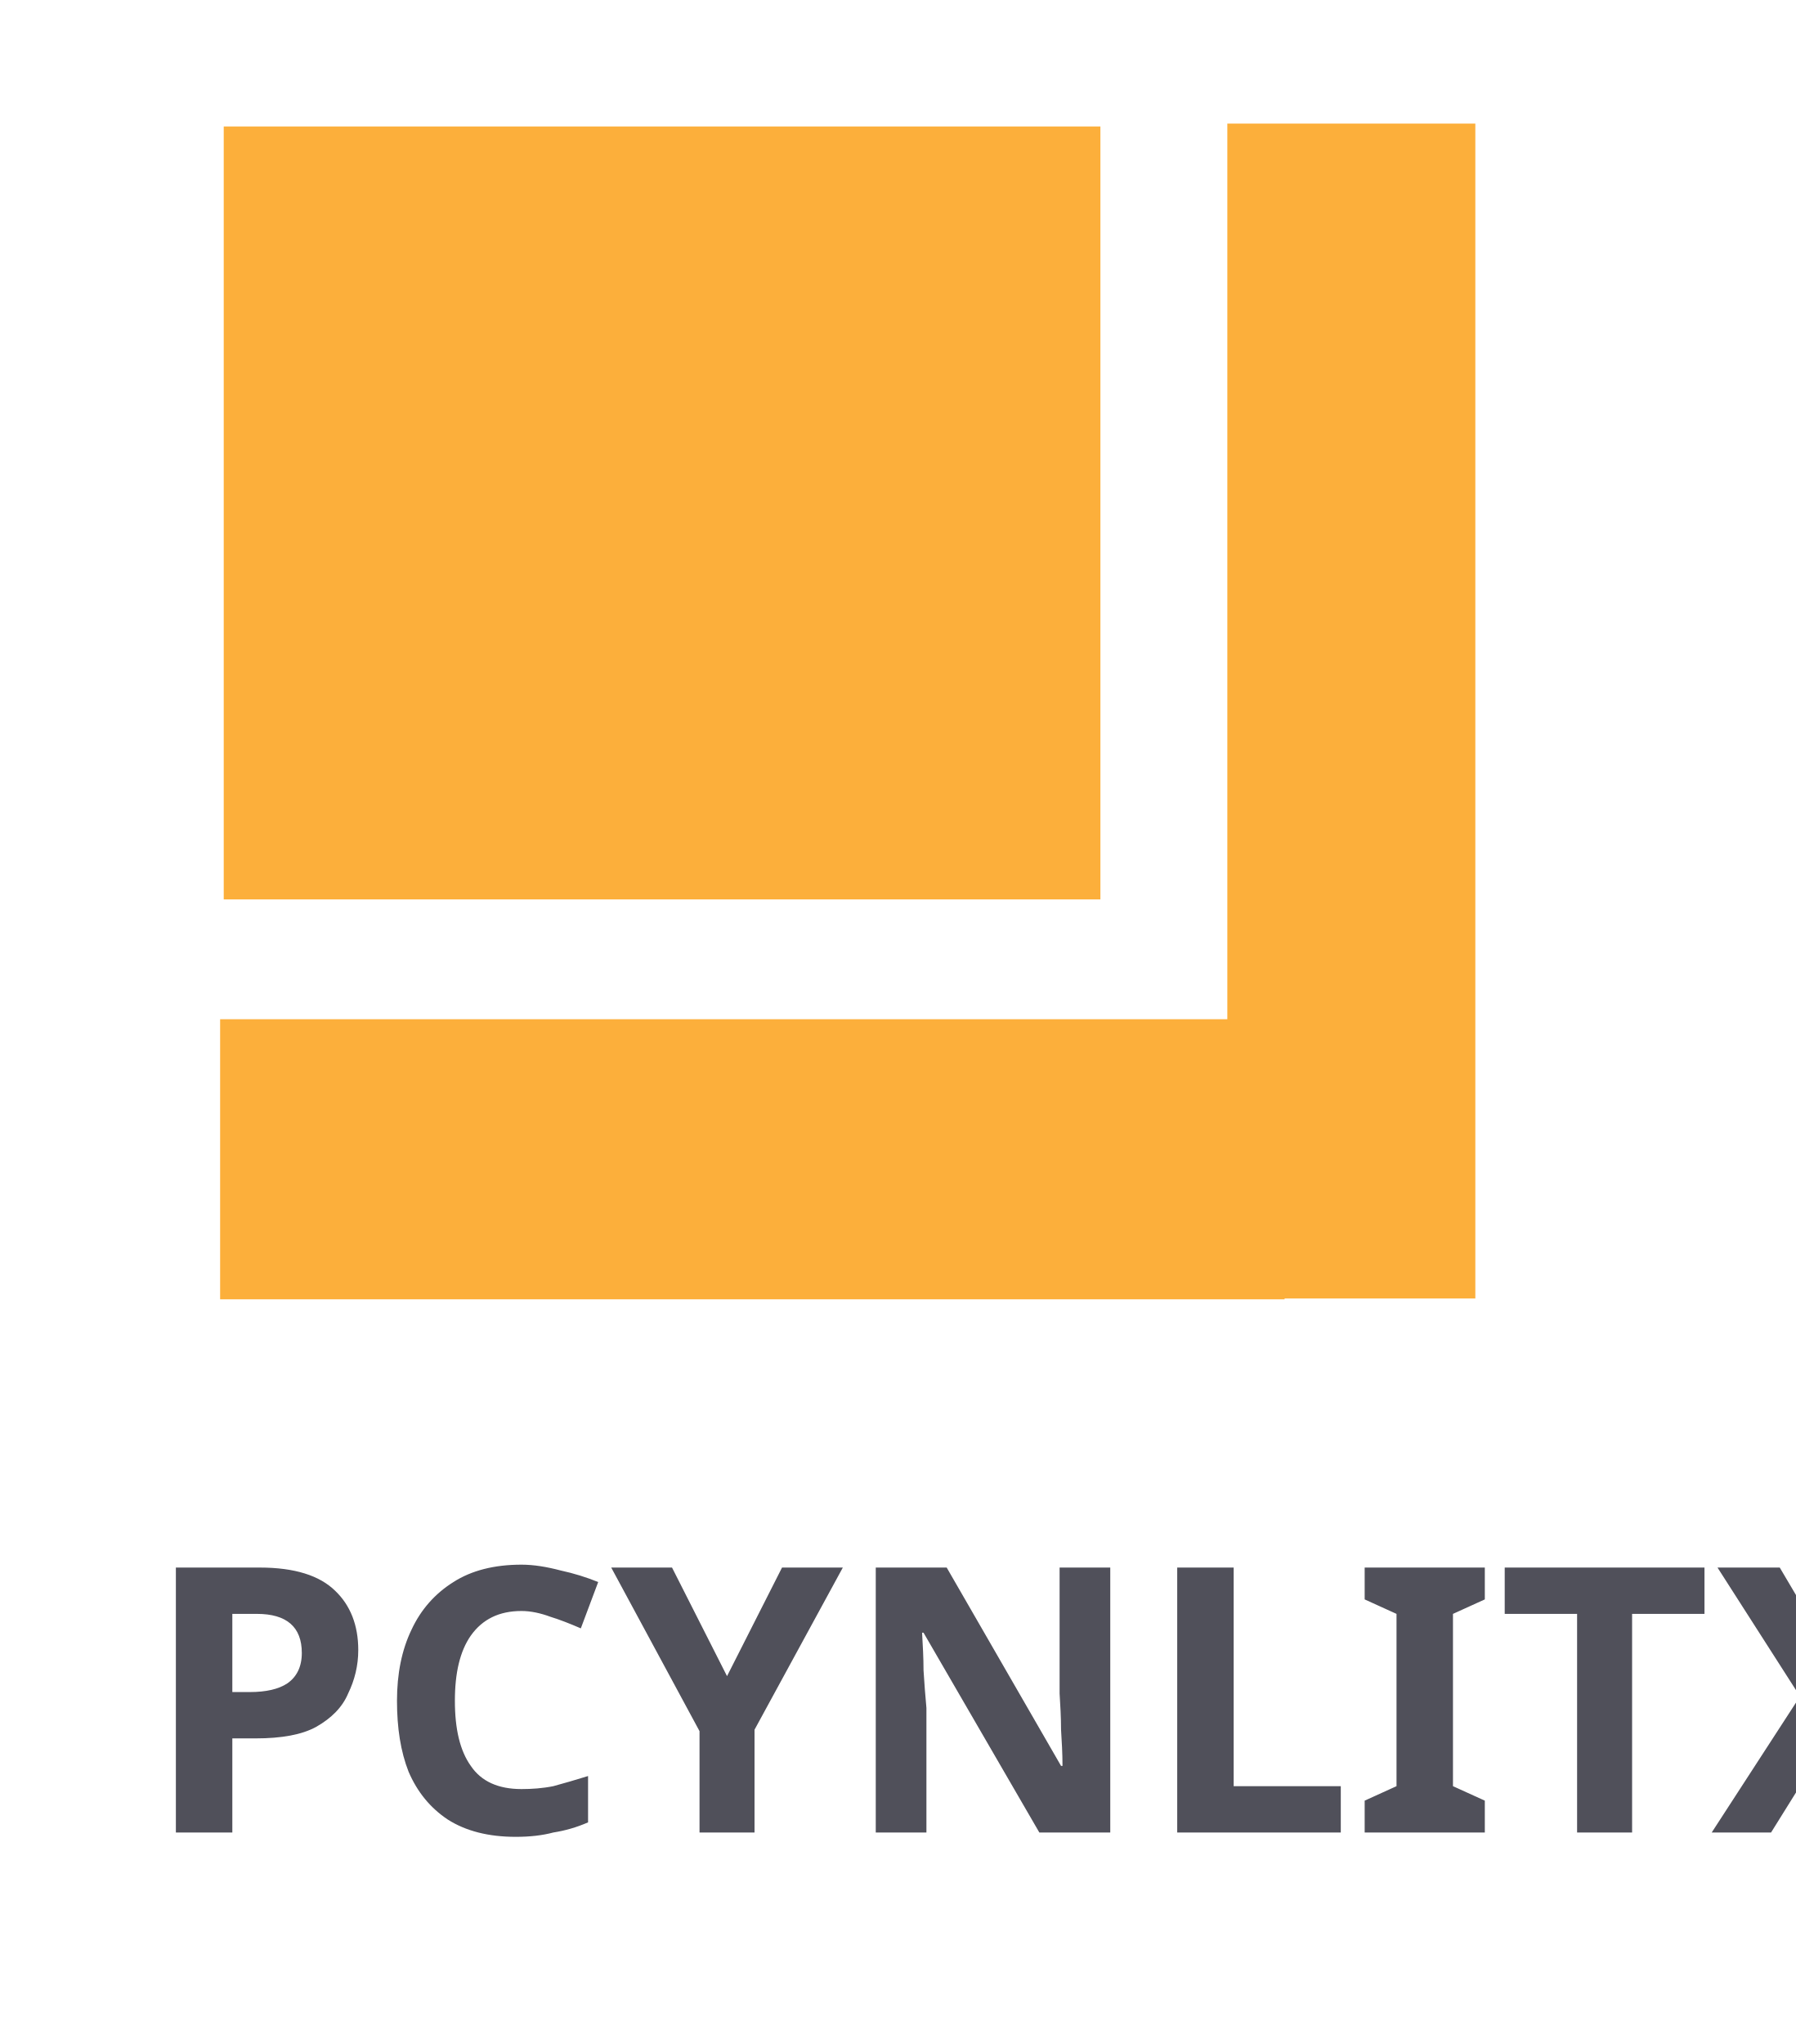
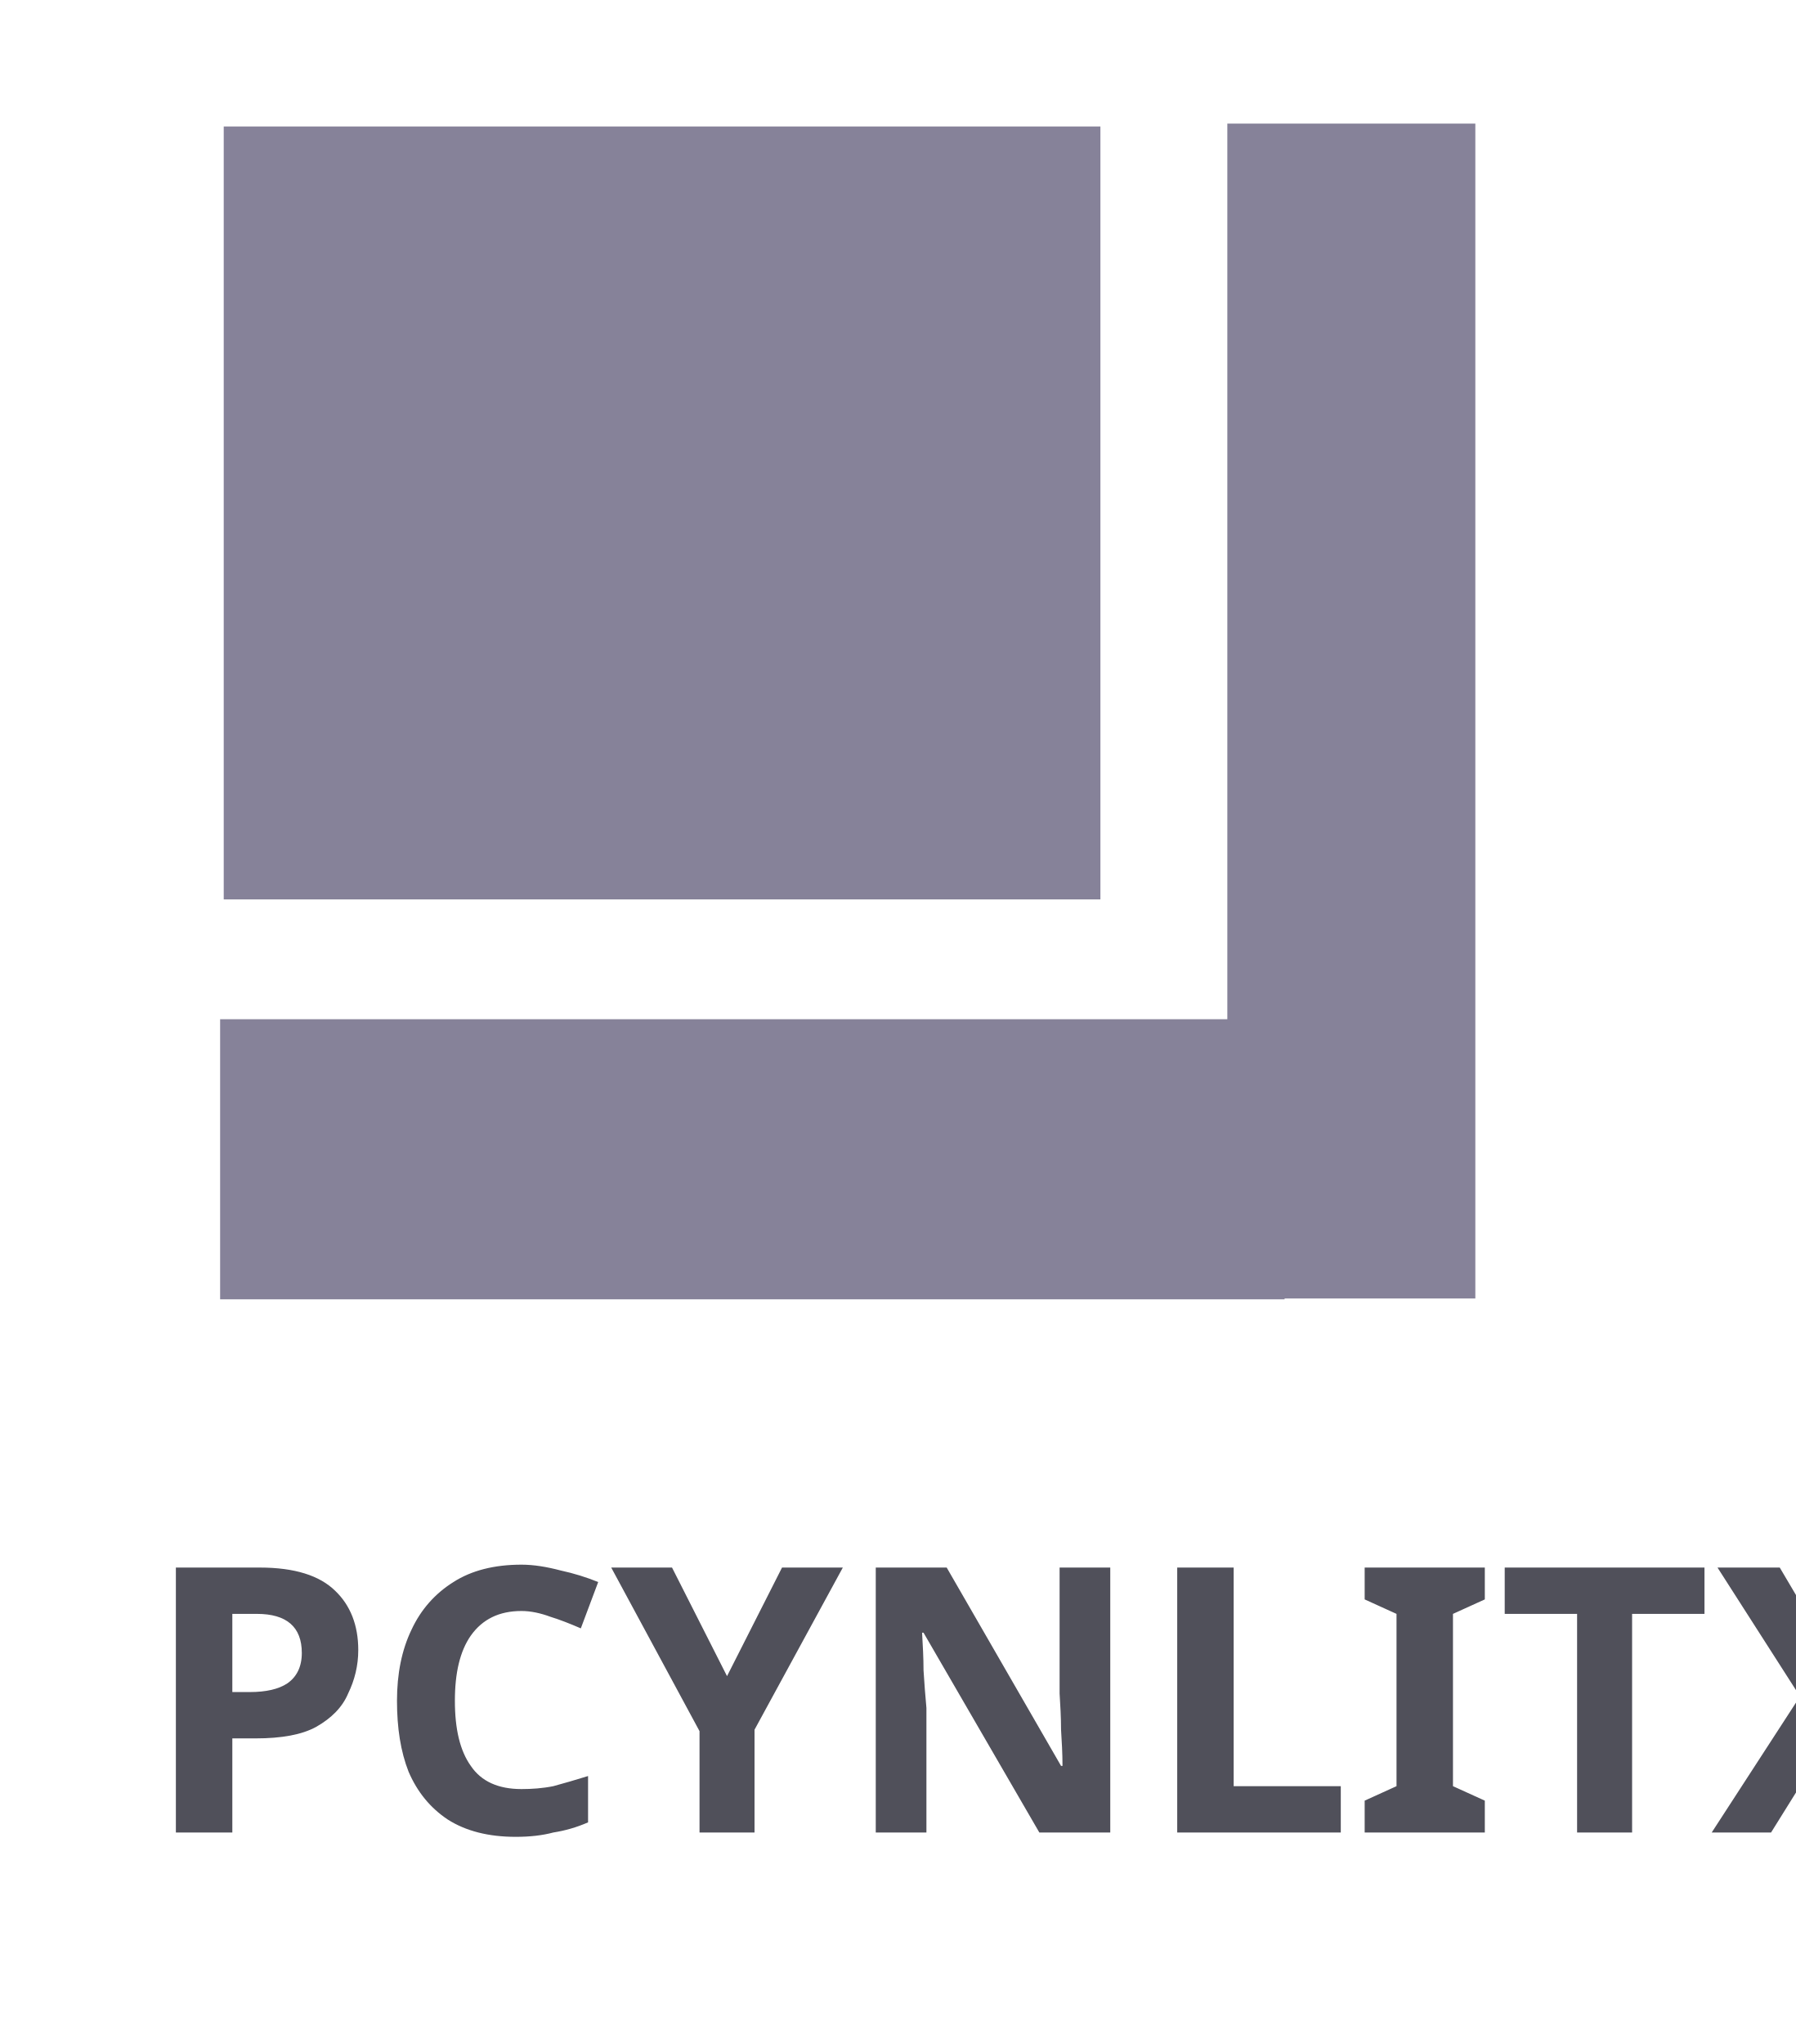
<svg xmlns="http://www.w3.org/2000/svg" viewBox="0 0 19.379 22.06" height="22.06" width="19.379" id="svg2" version="1.1">
  <defs id="defs6" />
  <rect style="fill:none;fill-opacity:0.988;stroke:none;stroke-width:0.53;stroke-linejoin:round;stroke-dasharray:none;stroke-opacity:1" id="rect5-8-9" width="17.508" height="4.027" x="-1.027" y="14.241" />
  <text xml:space="preserve" style="font-size:4px;font-family:'Segoe UI';-inkscape-font-specification:'Segoe UI';fill:#d27d64;fill-opacity:0.5;stroke:#d27d64;stroke-width:0.5;stroke-dasharray:none;stroke-opacity:1" x="1.54" y="19.775" id="text1">
    <tspan id="tspan1" x="1.54" y="19.775" style="font-style:normal;font-variant:normal;font-weight:bold;font-stretch:normal;font-size:4px;font-family:Oswald;-inkscape-font-specification:'Oswald Bold';fill:#50505a;fill-opacity:1;stroke:none;stroke-opacity:1">PCYNLITX</tspan>
  </text>
  <rect style="fill:none;fill-opacity:1;stroke:none;stroke-width:0.468;stroke-dasharray:none;stroke-opacity:1" id="rect1" width="13.716" height="14.477" x="2.859" y="1.544" ry="0" />
  <rect style="fill:none;fill-opacity:1;stroke:none;stroke-width:0.61;stroke-dasharray:none;stroke-opacity:1" id="rect2" width="21.039" height="26.346" x="-0.758" y="-2.637" ry="0" />
-   <rect style="fill:#fcaf3b;stroke:none;stroke-width:0.036;stroke-dasharray:none;stroke-opacity:1" id="rect1-3" width="9.463" height="8.342" x="2.415" y="1.365" ry="0" />
-   <rect style="fill:#fcaf3b;fill-opacity:1;stroke:none;stroke-width:0.023;stroke-dasharray:none;stroke-opacity:1" id="rect1-3-2" width="2.677" height="12.68" x="13.248" y="1.334" ry="0" />
-   <rect style="fill:#fcaf3b;stroke:none;stroke-width:0.024;stroke-dasharray:none;stroke-opacity:1" id="rect1-3-2-4" width="3.023" height="11.49" x="11" y="-13.866" transform="rotate(90)" ry="0" />
+   <rect style="fill:#868299;stroke:none;stroke-width:0.036;stroke-dasharray:none;stroke-opacity:1;fill-opacity:1" id="rect1-3" width="9.463" height="8.342" x="2.415" y="1.365" ry="0" />
+   <rect style="fill:#868299;fill-opacity:1;stroke:none;stroke-width:0.023;stroke-dasharray:none;stroke-opacity:1" id="rect1-3-2" width="2.677" height="12.68" x="13.248" y="1.334" ry="0" />
+   <rect style="fill:#868299;stroke:none;stroke-width:0.024;stroke-dasharray:none;stroke-opacity:1;fill-opacity:1" id="rect1-3-2-4" width="3.023" height="11.49" x="11" y="-13.866" transform="rotate(90)" ry="0" />
</svg>
